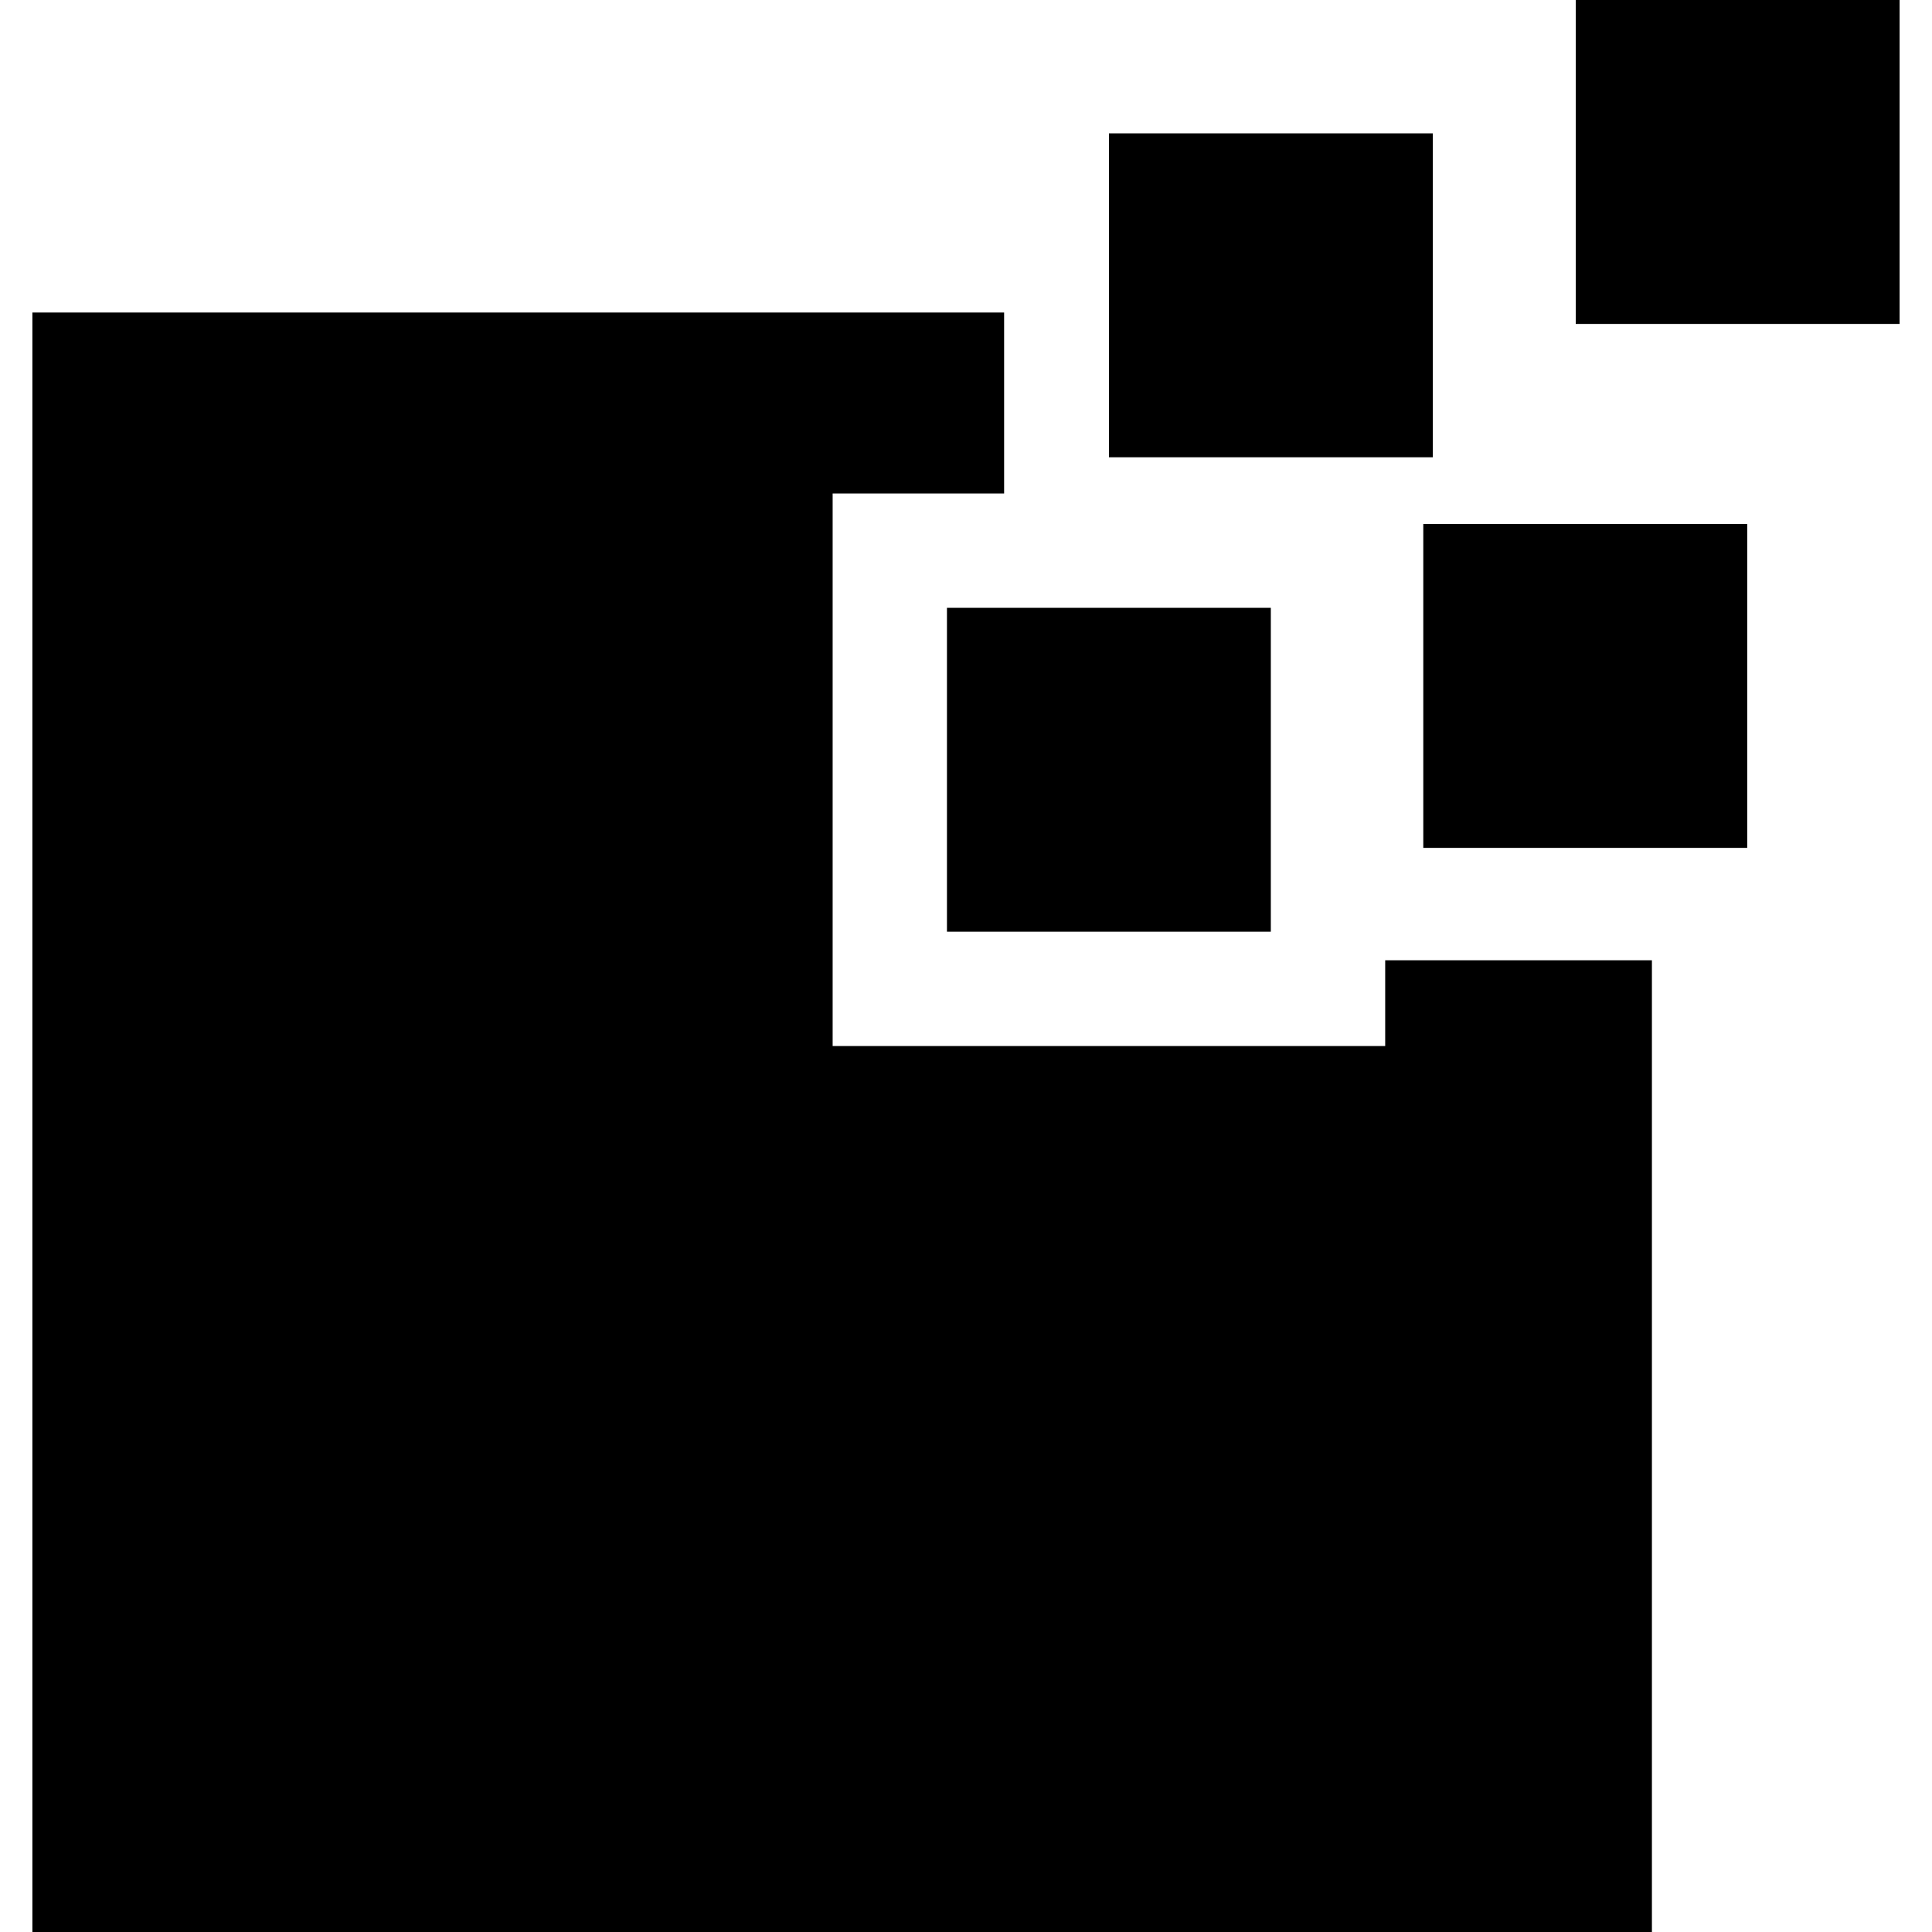
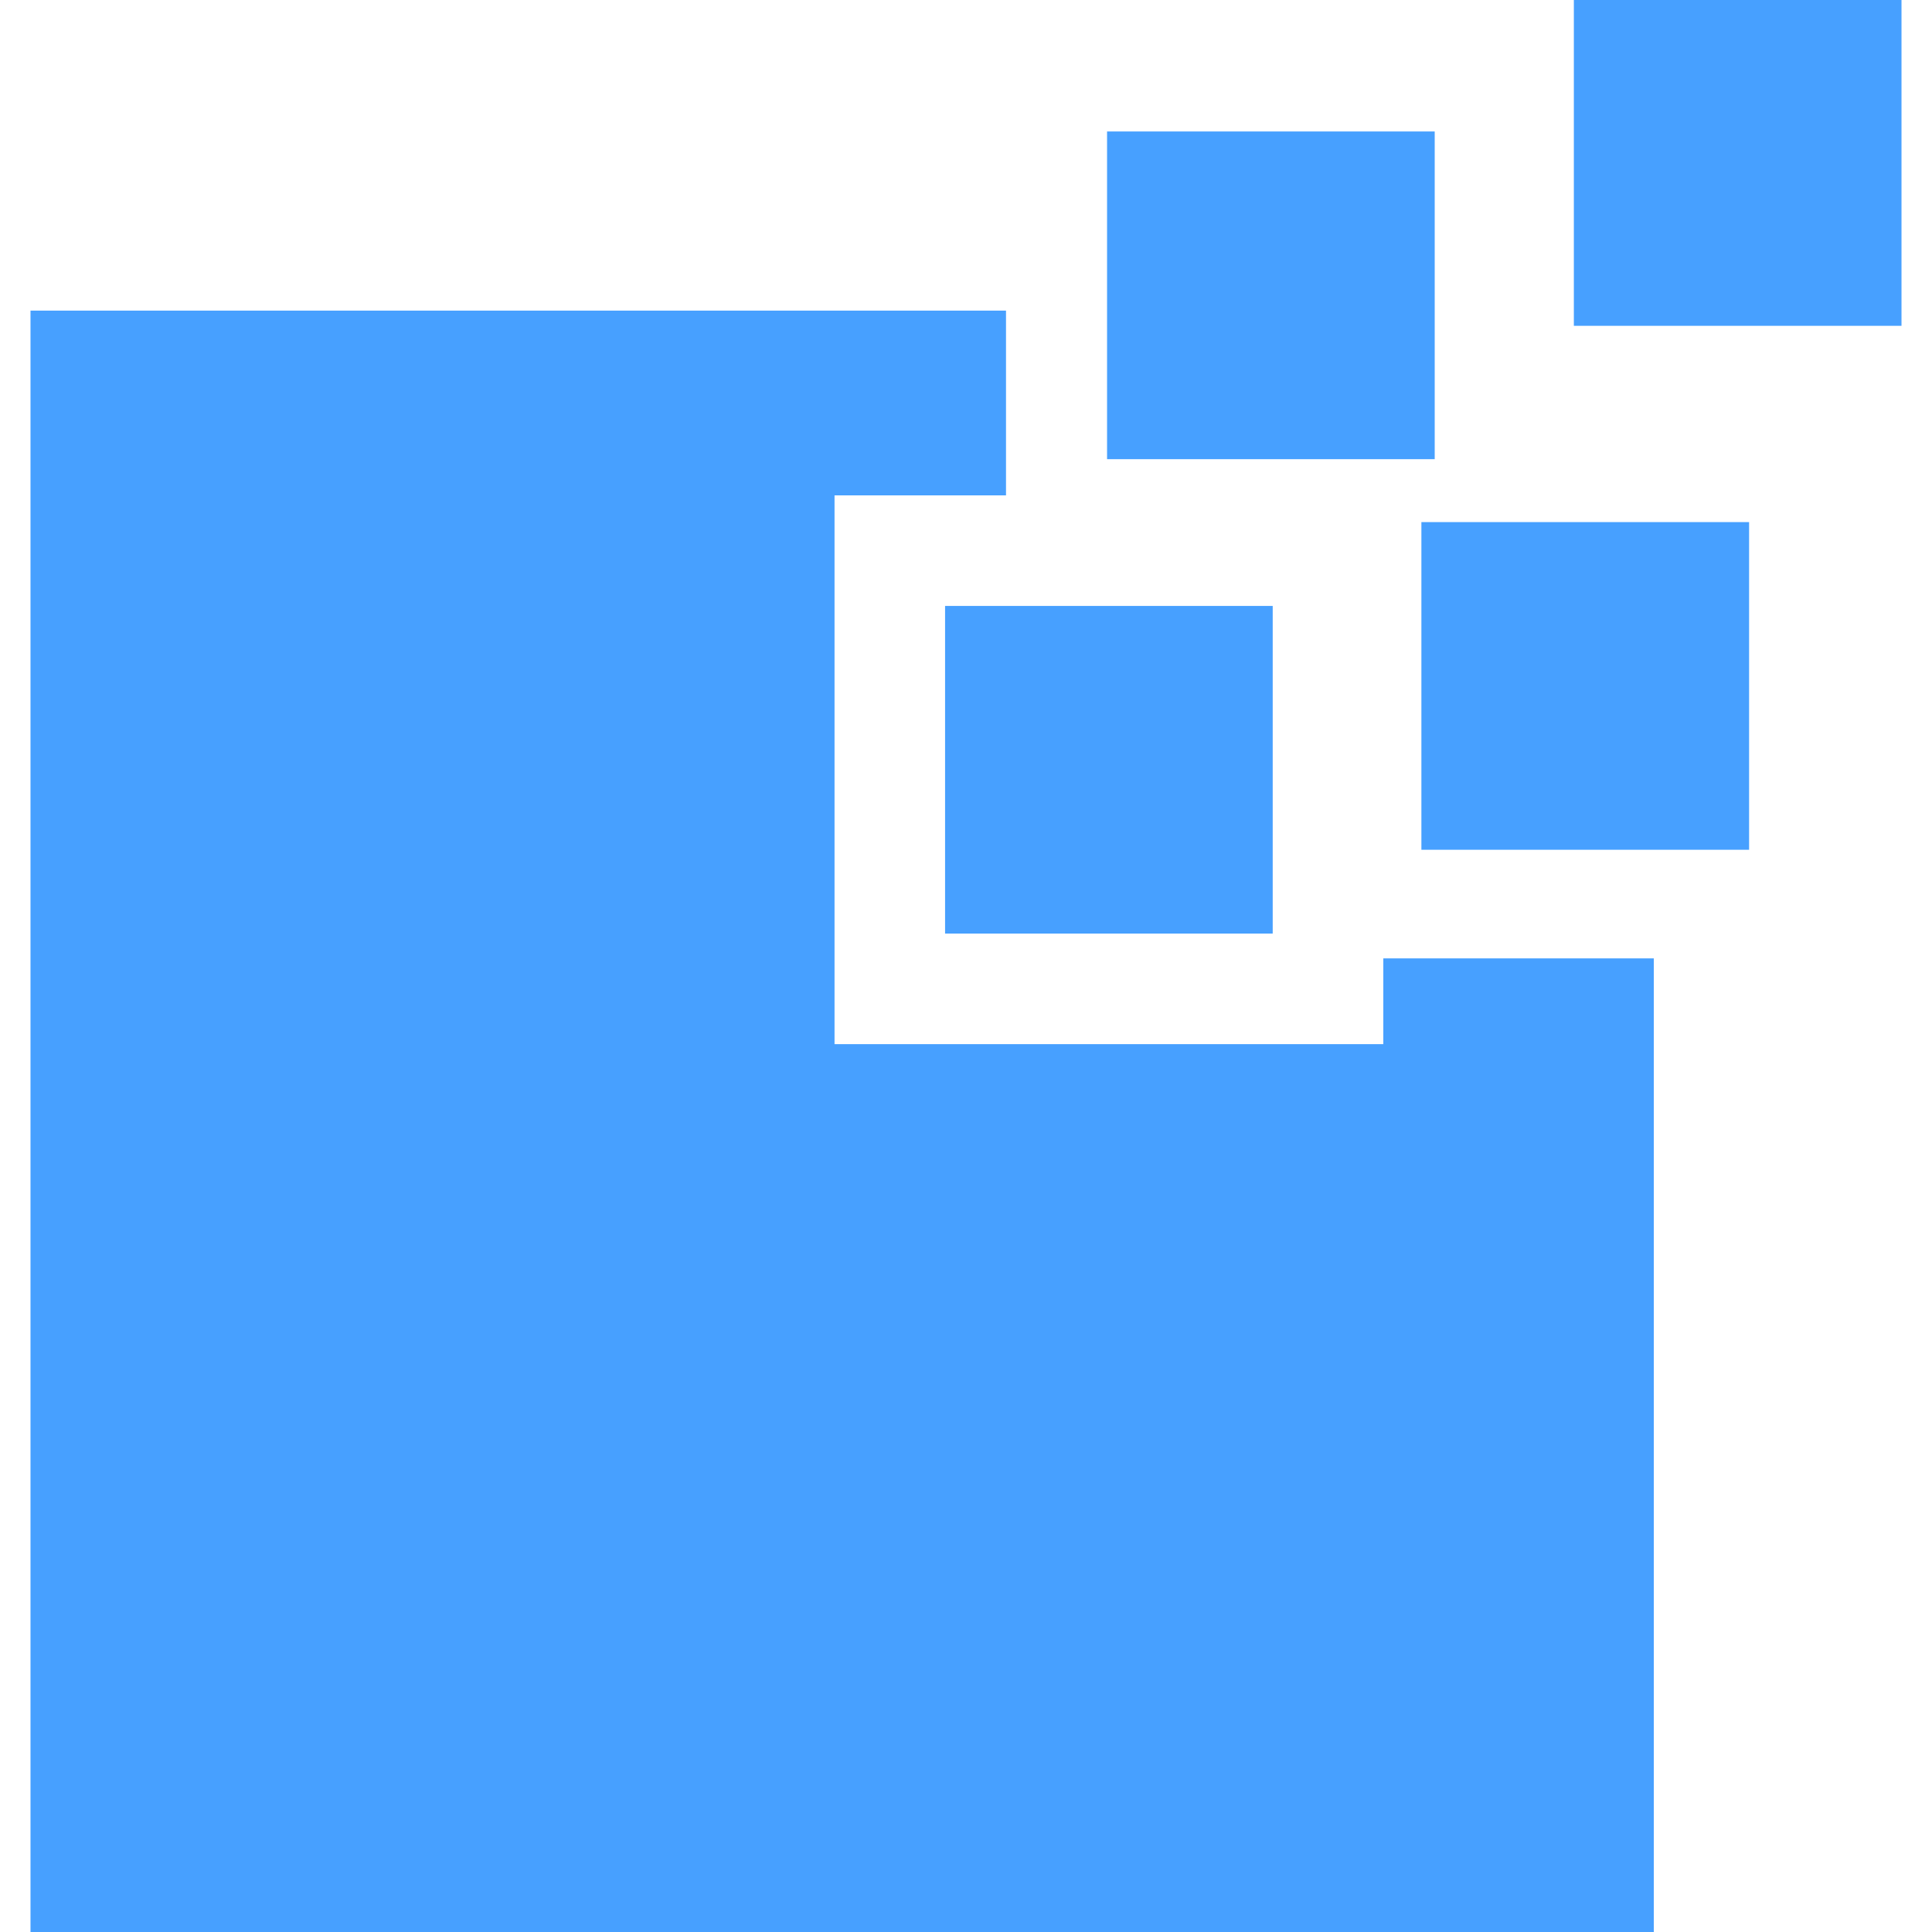
- <svg xmlns="http://www.w3.org/2000/svg" version="1.1" id="_x32_" viewBox="0 0 512 512" xml:space="preserve">
-   <style type="text/css">
- 	.st0{fill:#000000;}
- </style>
-   <g>
-     <rect x="293.883" y="35.341" class="st0" width="85.829" height="85.844" />
-     <polygon class="st0" points="367.092,277.21 220.659,277.21 220.659,130.778 266.101,130.778 266.101,82.816 8.583,82.816    8.583,512 437.774,512 437.774,254.482 367.092,254.482  " />
-     <rect x="250.954" y="161.08" class="st0" width="85.828" height="85.829" />
-     <rect x="417.588" class="st0" width="85.829" height="85.844" />
-     <rect x="377.185" y="138.86" class="st0" width="85.844" height="85.836" />
+ <svg xmlns="http://www.w3.org/2000/svg" version="1.1" id="_x32_" viewBox="0 0 512 512" xml:space="preserve" width="800px" height="800px" fill="#47a0ff" stroke="#47a0ff">
+   <g id="SVGRepo_bgCarrier" stroke-width="0" />
+   <g id="SVGRepo_tracerCarrier" stroke-linecap="round" stroke-linejoin="round" />
+   <g id="SVGRepo_iconCarrier">
+     <style type="text/css"> .st0{fill:47a0ff;} </style>
+     <g>
+       <rect x="293.883" y="35.341" class="st0" width="85.829" height="85.844" />
+       <polygon class="st0" points="367.092,277.21 220.659,277.21 220.659,130.778 266.101,130.778 266.101,82.816 8.583,82.816 8.583,512 437.774,512 437.774,254.482 367.092,254.482 " />
+       <rect x="250.954" y="161.08" class="st0" width="85.828" height="85.829" />
+       <rect x="417.588" class="st0" width="85.829" height="85.844" />
+       <rect x="377.185" y="138.86" class="st0" width="85.844" height="85.836" />
+     </g>
  </g>
</svg>
